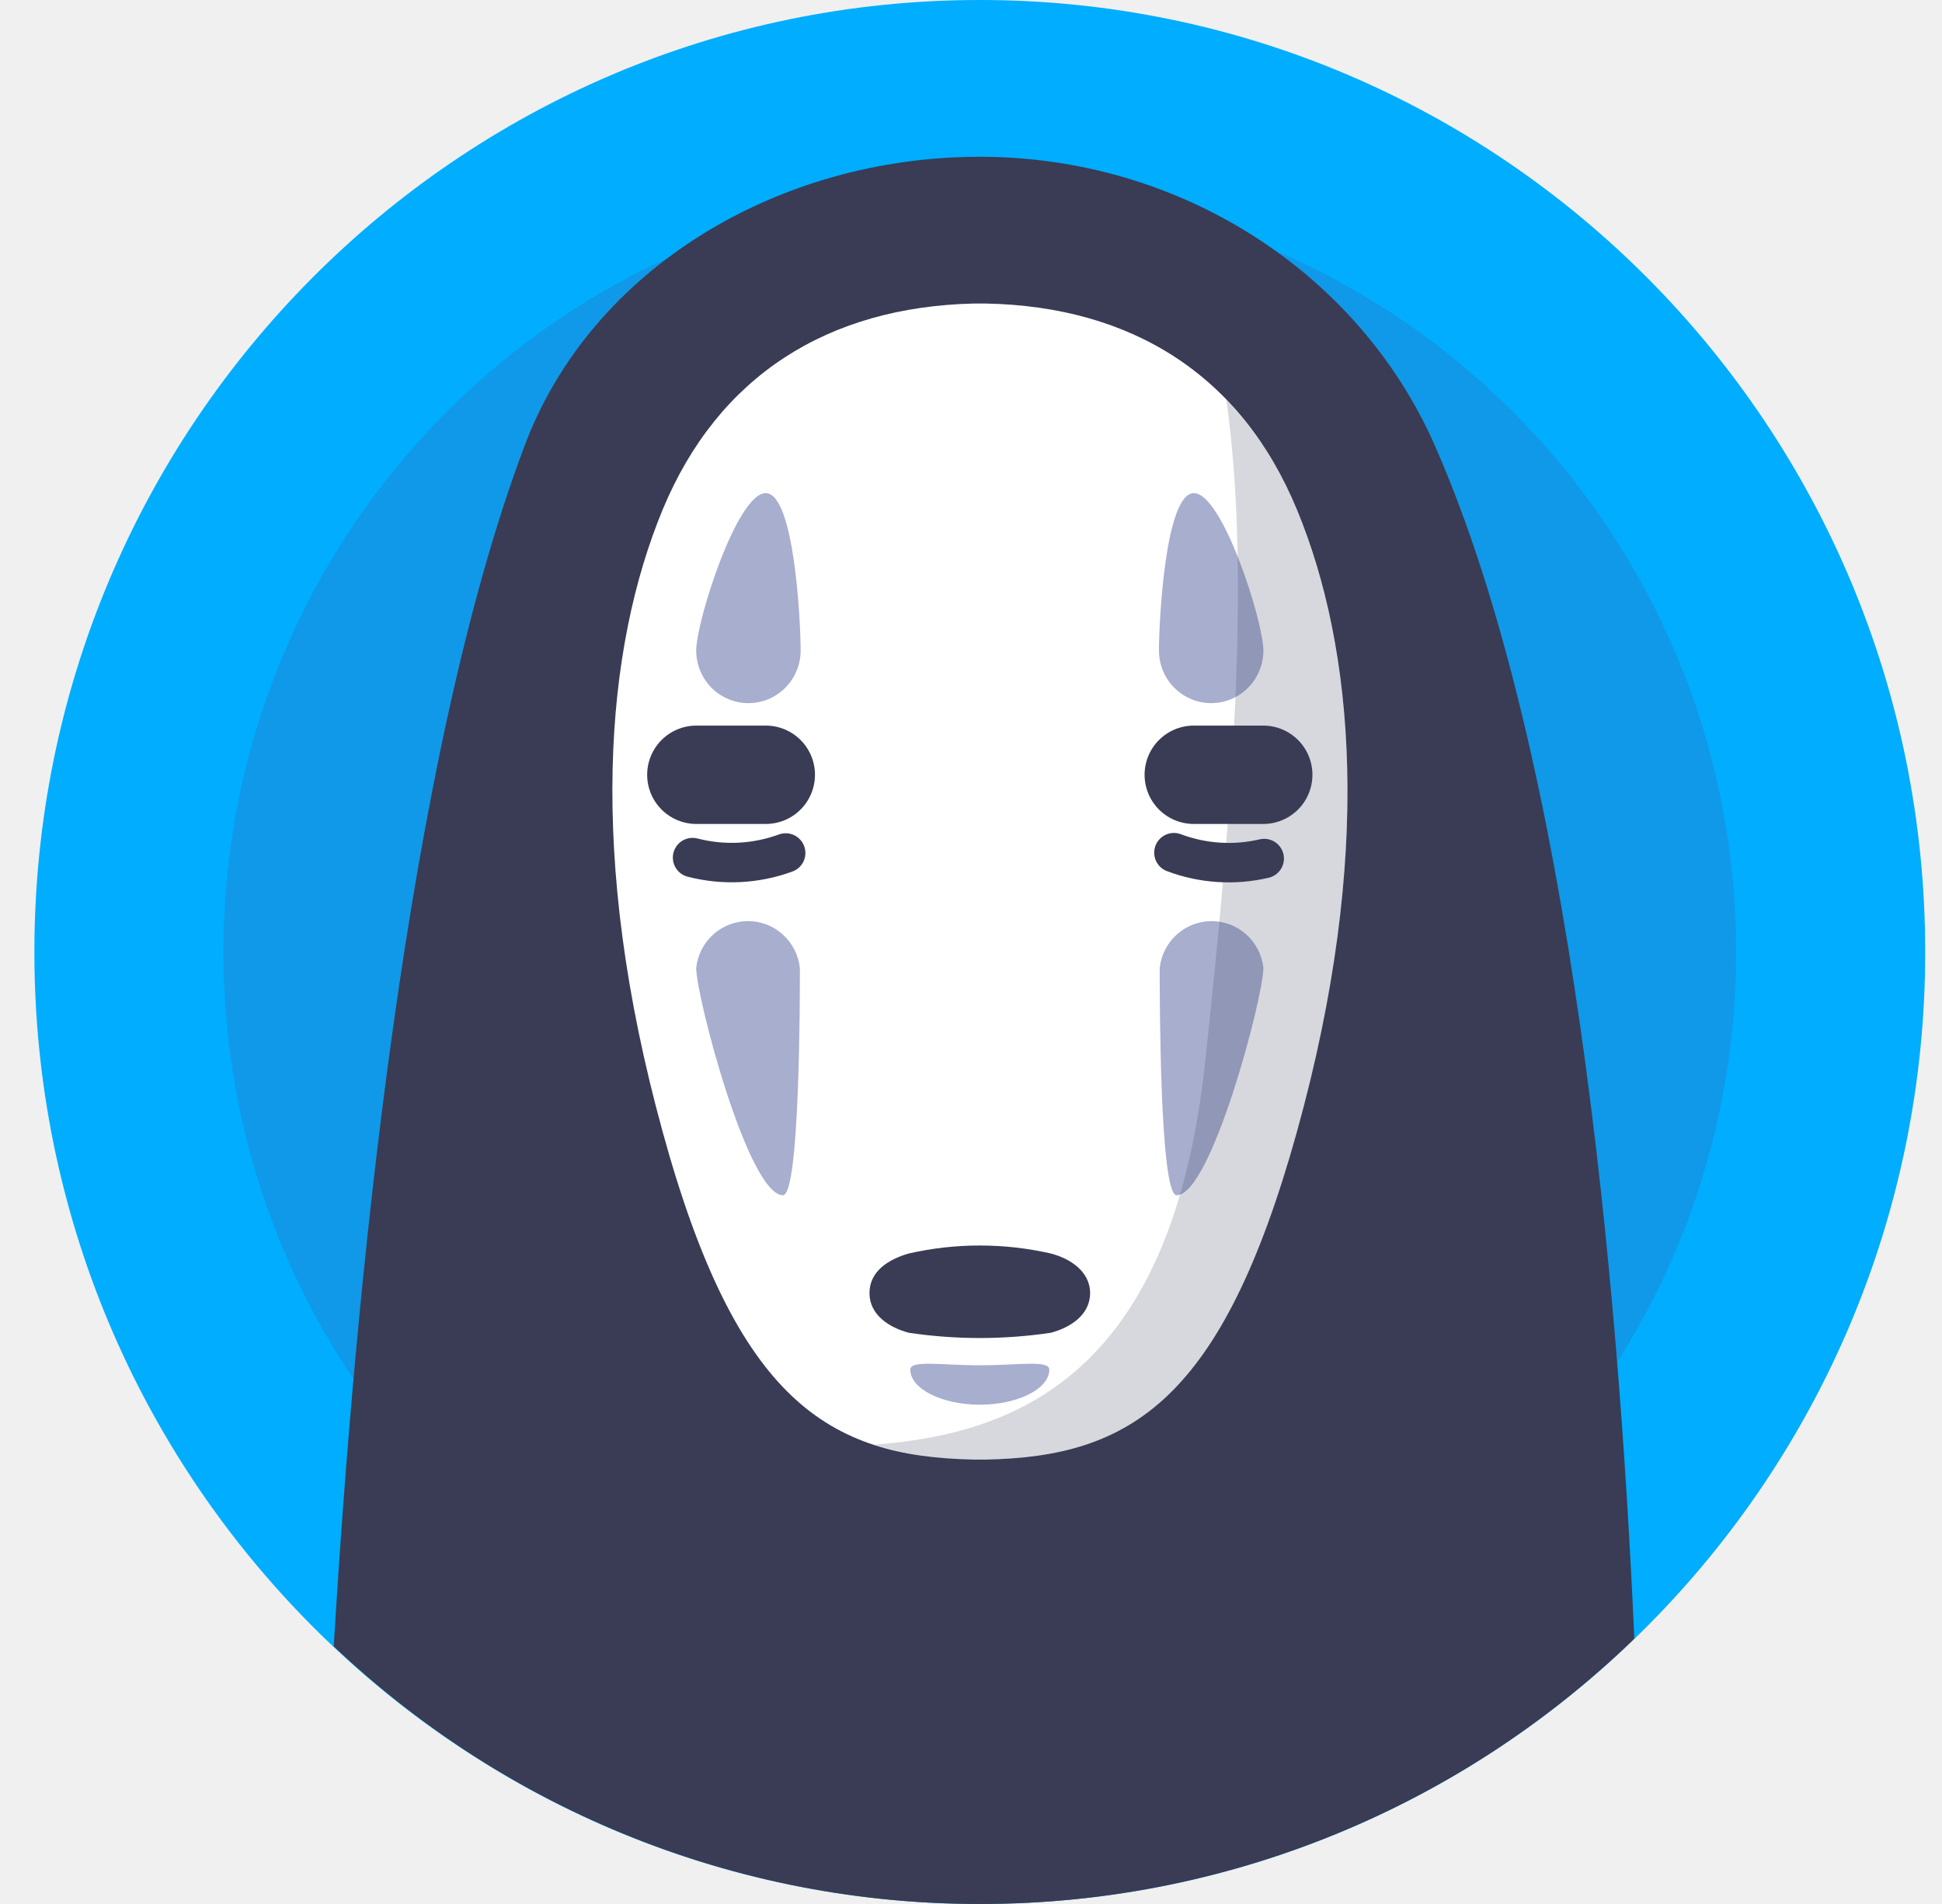
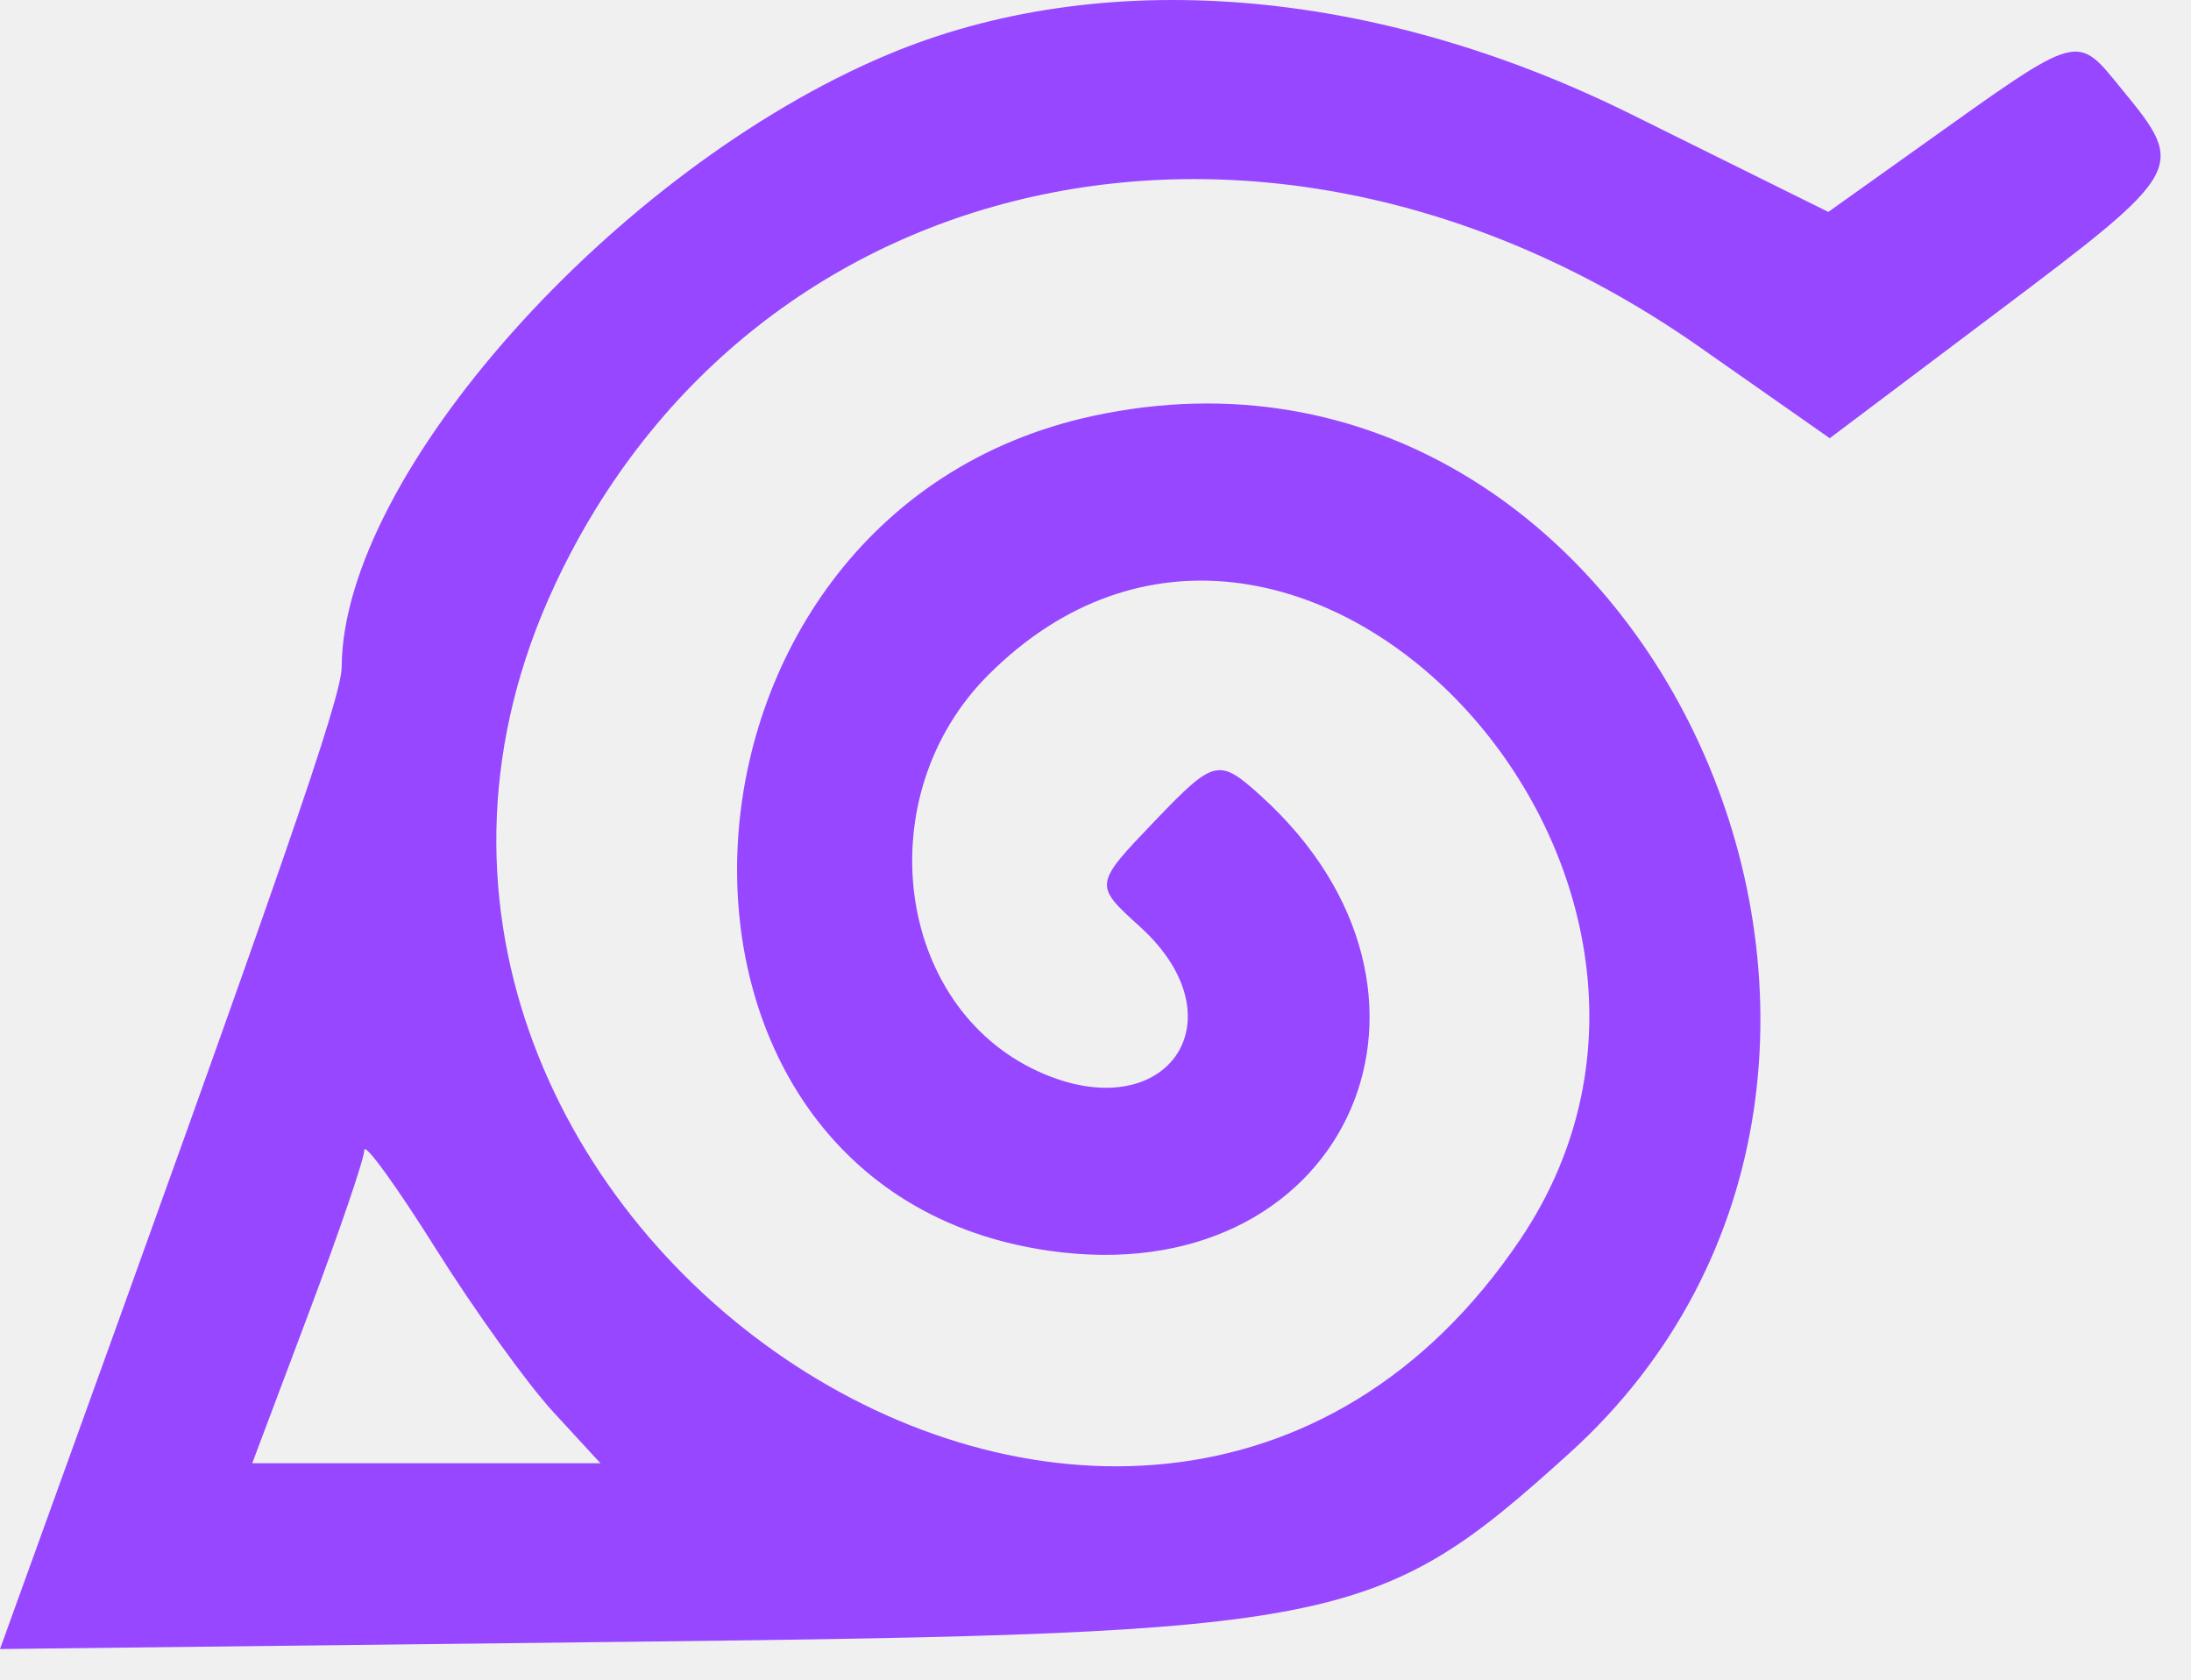
- <svg xmlns="http://www.w3.org/2000/svg" width="51" height="50" viewBox="0 0 51 50" fill="none">
-   <g id="Group 11">
-     <path id="Vector" d="M25.731 50C39.443 50 50.559 38.807 50.559 25C50.559 11.193 39.443 0 25.731 0C12.019 0 0.903 11.193 0.903 25C0.903 38.807 12.019 50 25.731 50Z" fill="#00ADFE" />
-     <path id="Vector_2" opacity="0.3" d="M25.731 45C36.7 45 45.593 36.046 45.593 25C45.593 13.954 36.7 5 25.731 5C14.761 5 5.869 13.954 5.869 25C5.869 36.046 14.761 45 25.731 45Z" fill="#356CB6" />
-     <path id="Vector_3" d="M25.731 50C32.14 50.007 38.302 47.51 42.92 43.033C42.506 33.688 41.289 19.913 37.685 11.708C35.687 7.158 31.002 4.117 25.731 4.117C20.459 4.117 15.531 7.033 13.776 11.708C10.66 19.971 9.324 33.888 8.765 43.233C13.356 47.585 19.425 50.006 25.731 50Z" fill="#393C54" />
-     <path id="Vector_4" d="M34.061 13.387C32.604 9.854 29.724 8.046 25.892 7.971H25.57C21.738 8.062 18.858 9.871 17.401 13.387C15.899 17.017 15.403 22.458 17.401 29.716C19.342 36.8 21.763 38.254 25.57 38.329H25.892C29.699 38.254 32.099 36.779 34.061 29.716C36.076 22.458 35.563 17.017 34.061 13.387Z" fill="white" />
-     <path id="Vector_5" d="M31.35 20.346H33.175" stroke="#393C54" stroke-width="2.583" stroke-miterlimit="10" stroke-linecap="round" />
-     <path id="Vector_6" d="M27.593 35C26.358 35.183 25.104 35.183 23.869 35C23.352 34.862 22.834 34.533 22.834 33.958C22.834 33.383 23.331 33.071 23.869 32.917C25.095 32.638 26.367 32.638 27.593 32.917C28.094 33.046 28.628 33.383 28.628 33.958C28.628 34.533 28.102 34.867 27.593 35Z" fill="#393C54" />
-     <path id="Vector_7" d="M33.2 22.546C32.412 22.731 31.587 22.677 30.829 22.392" stroke="#393C54" stroke-width="1.036" stroke-miterlimit="10" stroke-linecap="round" />
-     <path id="Vector_8" d="M30.456 25.417C30.494 25.079 30.653 24.767 30.904 24.541C31.155 24.314 31.481 24.189 31.818 24.189C32.155 24.189 32.48 24.314 32.732 24.541C32.983 24.767 33.142 25.079 33.179 25.417C33.179 26.179 31.81 31.388 30.899 31.388C30.456 31.371 30.456 26.163 30.456 25.417Z" fill="#A7AECE" />
-     <path id="Vector_9" d="M30.436 17.083C30.436 17.45 30.58 17.801 30.837 18.06C31.095 18.319 31.444 18.465 31.807 18.465C32.171 18.465 32.52 18.319 32.777 18.06C33.035 17.801 33.179 17.45 33.179 17.083C33.179 16.325 32.107 12.95 31.354 12.95C30.601 12.95 30.436 16.329 30.436 17.083Z" fill="#A7AECE" />
-     <path id="Vector_10" d="M18.287 20.346H20.111" stroke="#393C54" stroke-width="2.583" stroke-miterlimit="10" stroke-linecap="round" />
-     <path id="Vector_11" d="M20.633 22.4C19.849 22.688 18.996 22.73 18.188 22.521" stroke="#393C54" stroke-width="1.036" stroke-miterlimit="10" stroke-linecap="round" />
-     <path id="Vector_12" d="M21.026 17.083C21.026 17.45 20.882 17.801 20.624 18.06C20.367 18.319 20.018 18.465 19.654 18.465C19.291 18.465 18.942 18.319 18.684 18.06C18.427 17.801 18.283 17.45 18.283 17.083C18.283 16.325 19.354 12.95 20.108 12.95C20.861 12.95 21.026 16.329 21.026 17.083Z" fill="#A7AECE" />
-     <path id="Vector_13" d="M21.006 25.417C20.968 25.079 20.809 24.767 20.558 24.541C20.307 24.314 19.981 24.189 19.644 24.189C19.307 24.189 18.982 24.314 18.73 24.541C18.479 24.767 18.32 25.079 18.283 25.417C18.283 26.179 19.652 31.388 20.563 31.388C21.006 31.371 21.006 26.163 21.006 25.417Z" fill="#A7AECE" />
-     <path id="Vector_14" d="M27.556 35.967C27.556 36.475 26.728 36.888 25.731 36.888C24.734 36.888 23.906 36.471 23.906 35.967C23.906 35.708 24.734 35.854 25.731 35.854C26.728 35.854 27.556 35.708 27.556 35.967Z" fill="#A7AECE" />
-     <path id="Vector_15" opacity="0.2" d="M34.06 13.387C33.631 12.313 33.002 11.332 32.206 10.496C32.806 14.796 32.467 20.346 31.644 27.938C30.779 35.896 26.914 37.646 22.954 37.938C23.805 38.202 24.691 38.334 25.582 38.329H25.904C29.711 38.254 32.111 36.779 34.073 29.717C36.075 22.458 35.562 17.017 34.06 13.387Z" fill="#393C54" />
-   </g>
+ <svg xmlns="http://www.w3.org/2000/svg" width="60" height="46" viewBox="0 0 60 46" fill="none">
+   <path fill-rule="evenodd" clip-rule="evenodd" d="M24.283 1.507C16.834 4.649 9.389 13.005 9.357 18.261C9.351 19.11 7.834 23.491 0.863 42.772L0 45.16L17.332 44.96C36.764 44.736 37.724 44.543 42.961 39.812C54.729 29.18 45.095 8.138 29.947 11.387C17.441 14.069 16.732 32.906 29.085 34.298C36.962 35.186 40.455 27.159 34.527 21.794C33.376 20.753 33.254 20.782 31.637 22.469C29.951 24.229 29.951 24.231 31.212 25.373C34.039 27.93 31.937 30.939 28.438 29.345C24.497 27.549 23.767 21.781 27.064 18.484C35.43 10.118 48.408 23.887 41.633 33.941C31.196 49.428 7.186 33.141 15.199 16.01C20.664 4.327 34.927 1.367 46.543 9.504L50.107 12.001L54.729 8.522C59.824 4.687 59.874 4.598 58.14 2.486C56.829 0.887 57.053 0.826 52.554 4.032L50.068 5.804L44.653 3.121C37.6 -0.374 30.145 -0.965 24.283 1.507ZM9.976 31.498C9.976 31.73 9.285 33.754 8.441 35.995L6.907 40.072H16.444L15.149 38.666C14.438 37.893 12.982 35.869 11.916 34.169C10.849 32.469 9.976 31.267 9.976 31.498Z" fill="#9747FF" />
</svg>
